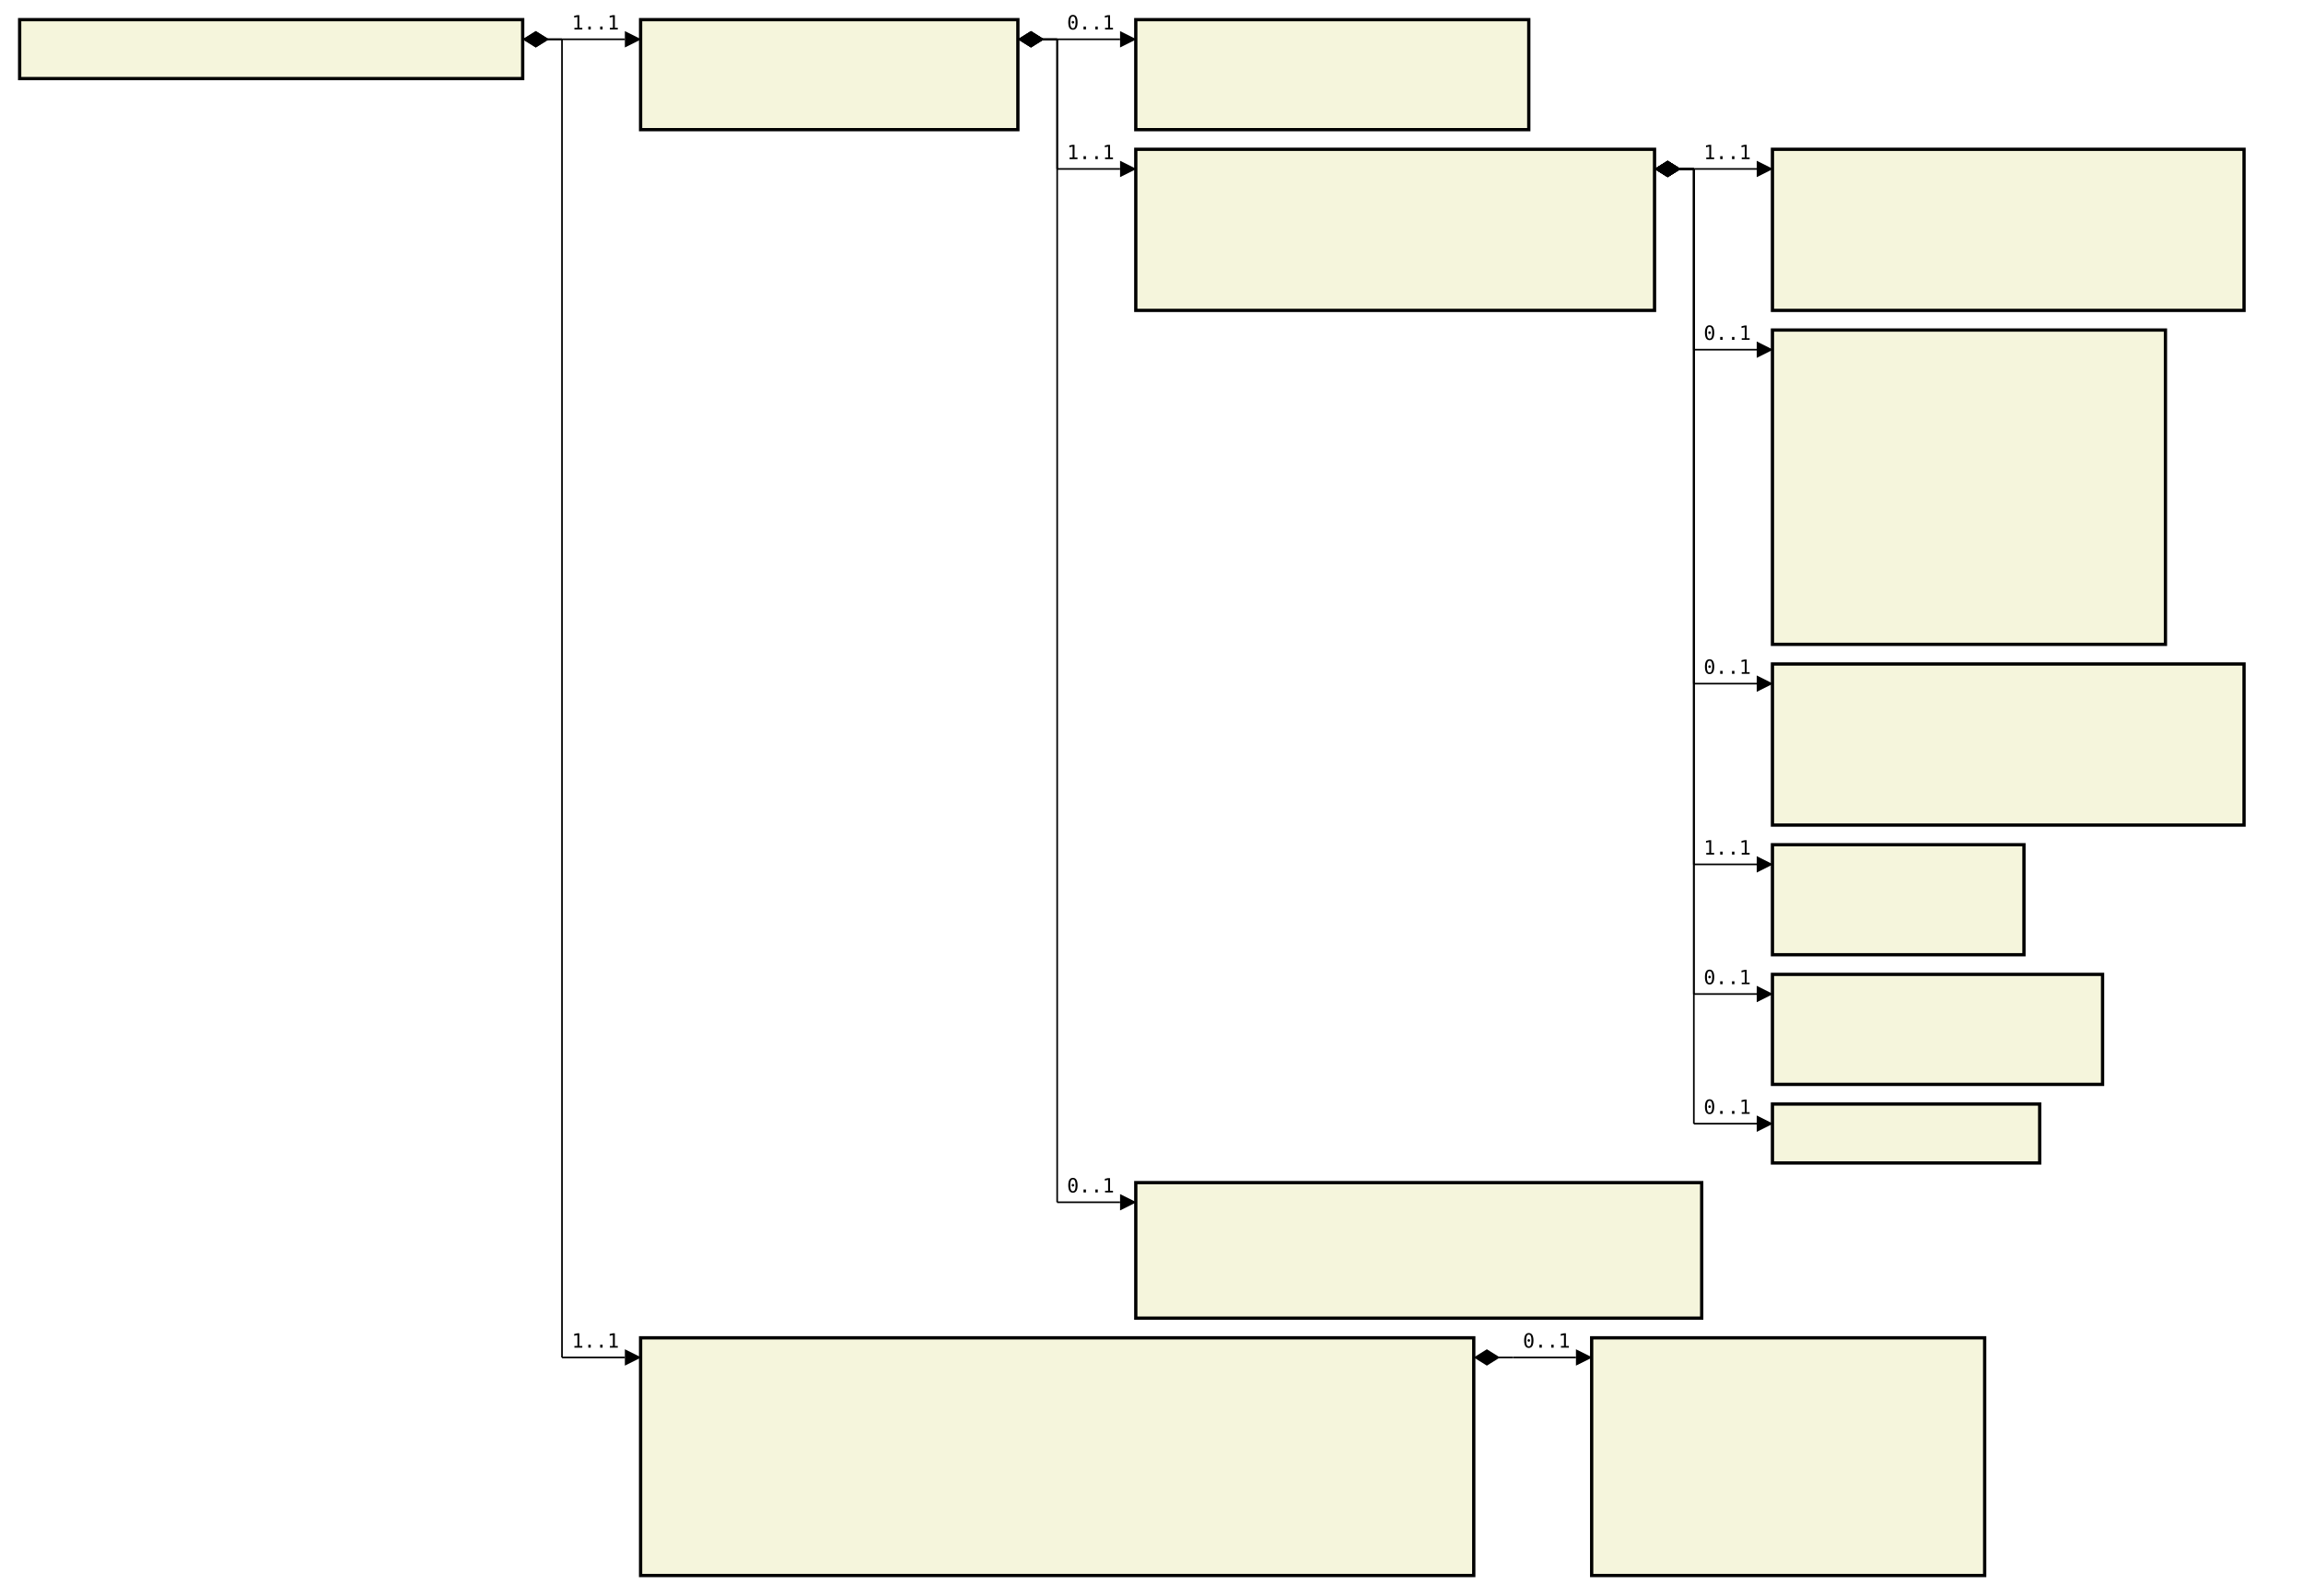
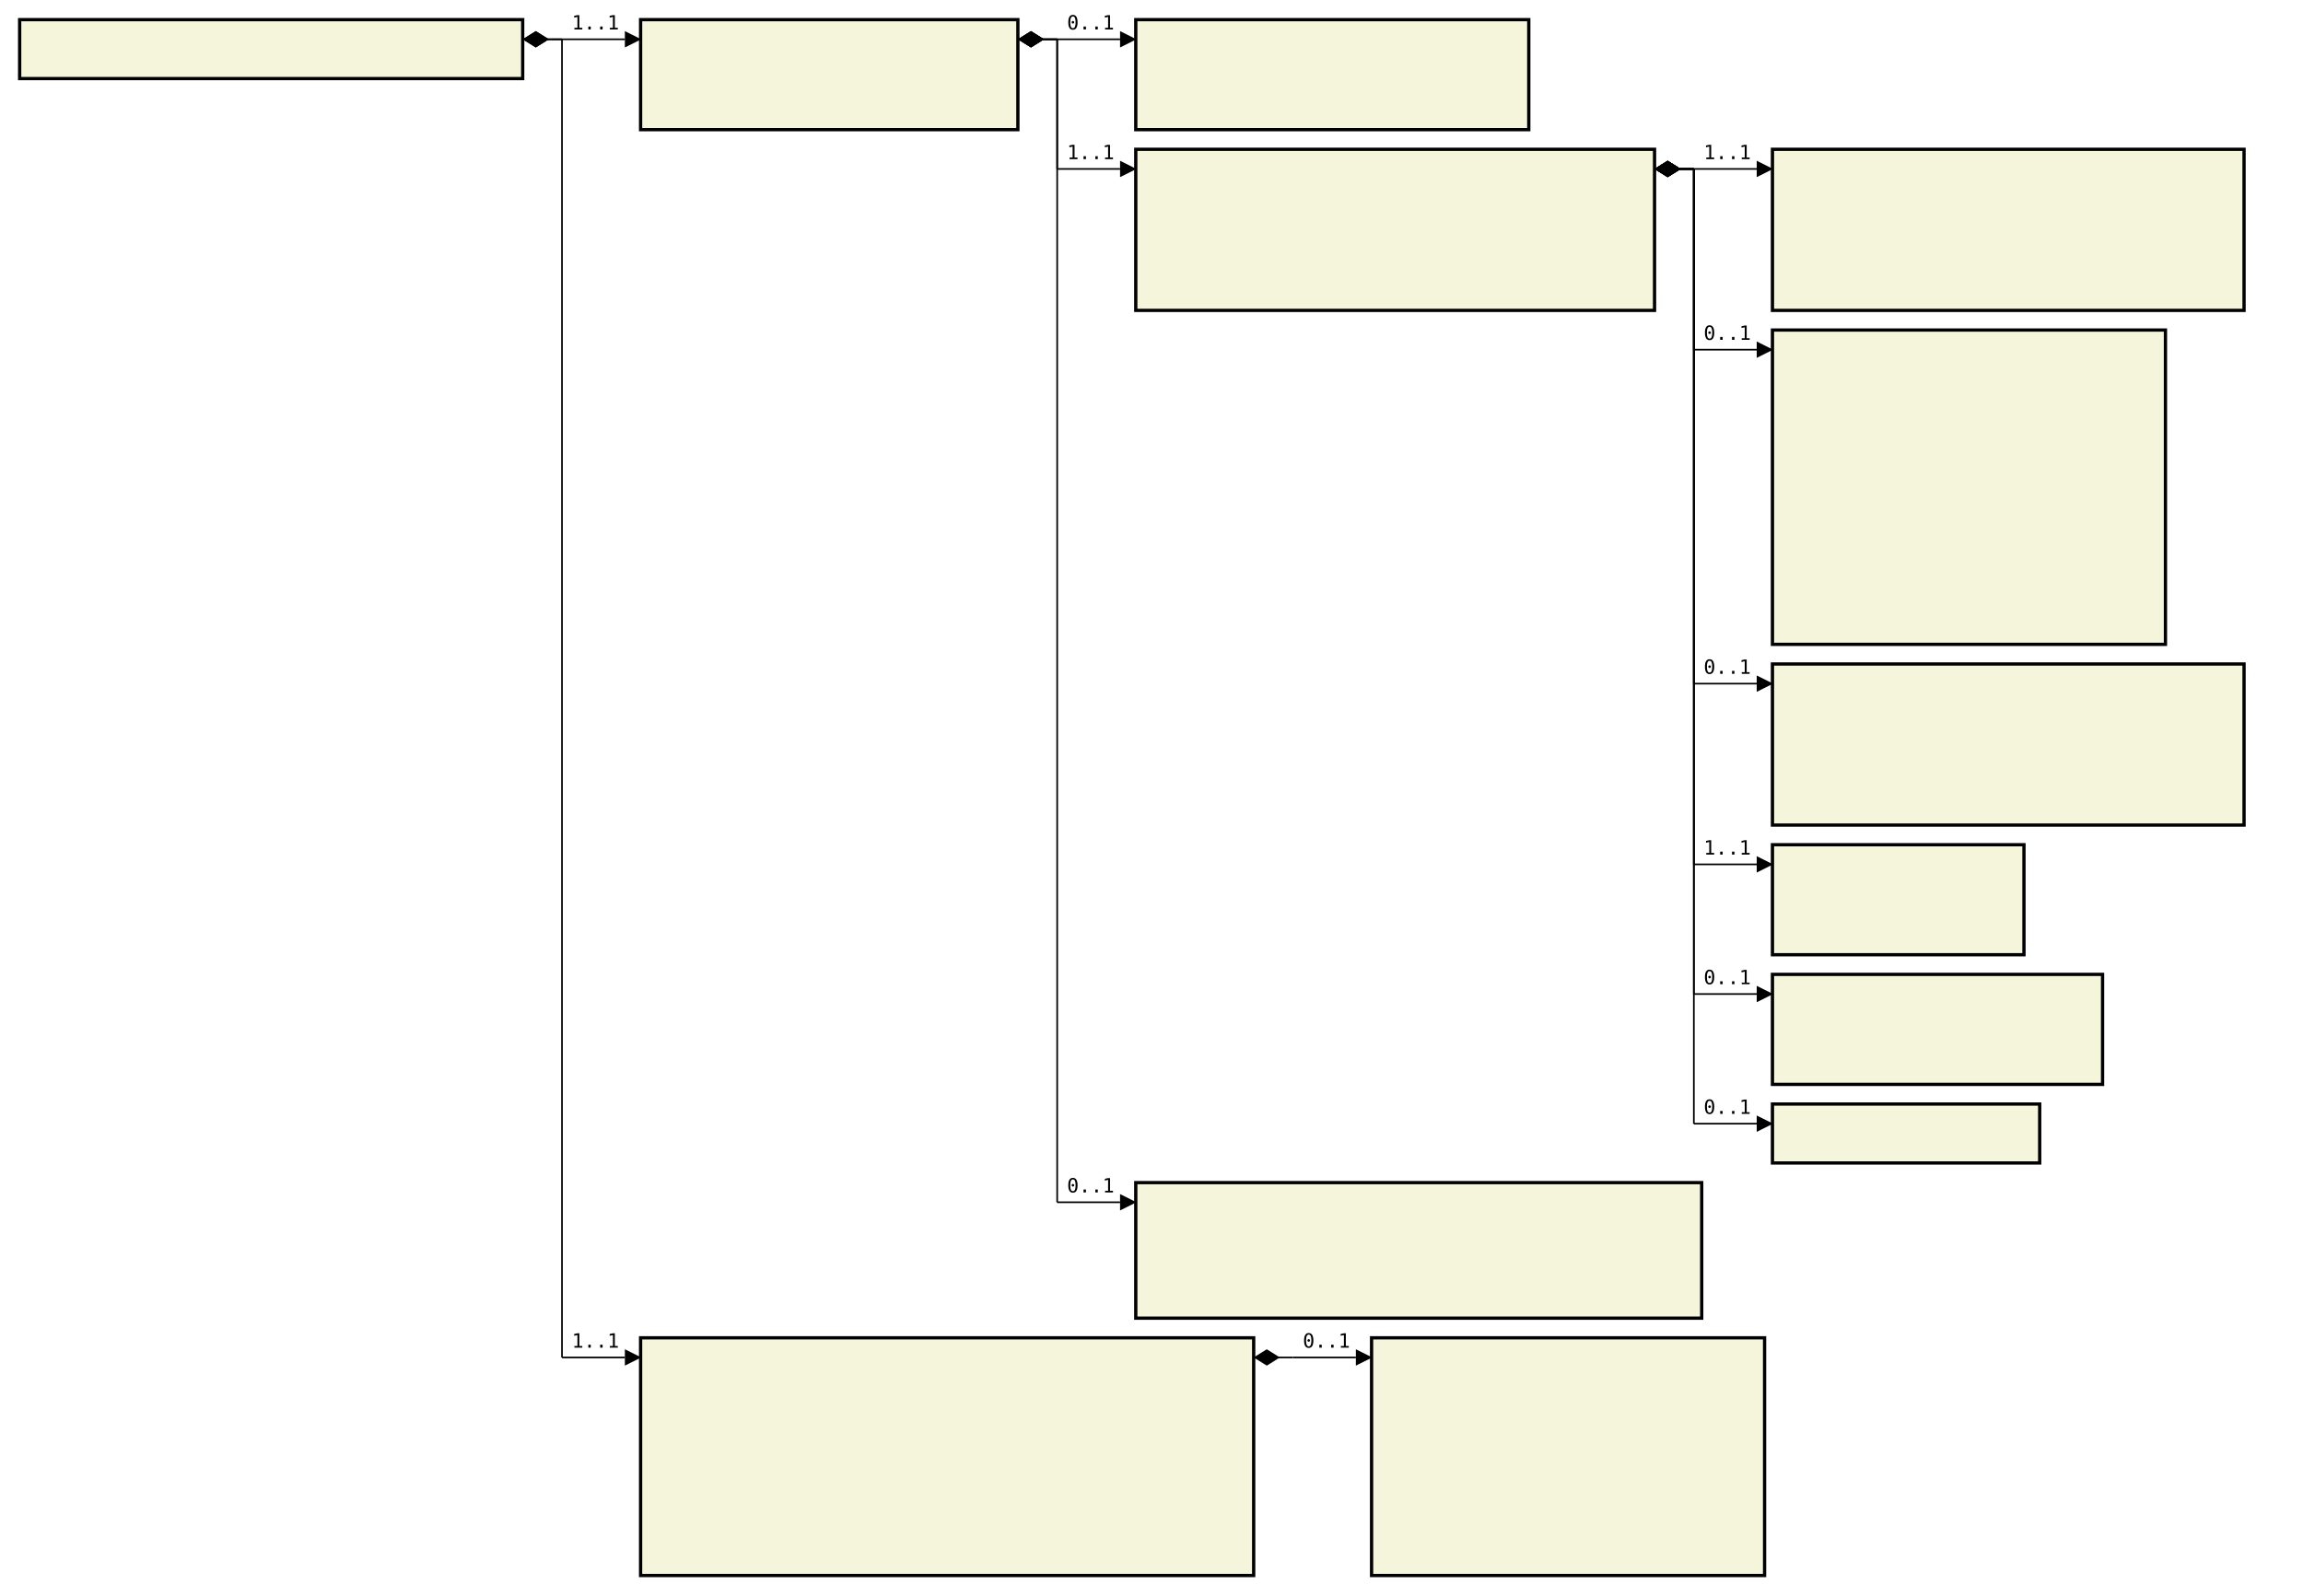
<svg xmlns="http://www.w3.org/2000/svg" font-family="monospace" width="117.2em" height="81.2em" style="background-color:white">
  <defs>
    <marker id="Triangle" viewBox="0 0 10 10" refX="0" refY="5" markerUnits="strokeWidth" markerWidth="15" markerHeight="10" orient="auto">
      <path d="M 0 0 L 10 5 L 0 10 z" />
    </marker>
    <marker id="Diamond" viewBox="0 0 16 10" refX="0" refY="5" markerUnits="strokeWidth" markerWidth="20" markerHeight="10" orient="auto">
      <path d="M 0 5 L 8 10 L 16 5 L 8 0 z" />
    </marker>
  </defs>
  <rect x="1em" y="1em" width="25.6em" height="3em" fill="beige" stroke="black" stroke-width="2" />
  <text style="font-weight:bold" text-anchor="middle" x="13.8em" y="2.3em" fill="black">
</text>
  <rect x="32.6em" y="1em" width="19.2em" height="5.6em" fill="beige" stroke="black" stroke-width="2" />
  <text style="font-weight:bold" text-anchor="middle" x="42.2em" y="2.3em" fill="black">
</text>
  <text x="33.6em" y="4.3em" fill="darkslateblue">
</text>
  <text x="33.6em" y="5.6em" fill="darkslateblue">
</text>
  <rect x="57.8em" y="1em" width="20em" height="5.6em" fill="beige" stroke="black" stroke-width="2" />
  <text style="font-weight:bold" text-anchor="middle" x="67.8em" y="2.3em" fill="black">
</text>
  <text x="58.8em" y="4.3em" fill="darkslateblue">
</text>
  <text x="58.8em" y="5.6em" fill="darkslateblue">
</text>
  <rect x="57.8em" y="7.6em" width="26.4em" height="8.2em" fill="beige" stroke="black" stroke-width="2" />
  <text style="font-weight:bold" text-anchor="middle" x="71em" y="8.9em" fill="black">
</text>
  <text x="58.8em" y="10.9em" fill="darkslateblue">
</text>
  <text x="58.8em" y="12.2em" fill="darkslateblue">
</text>
  <text x="58.8em" y="13.5em" fill="darkslateblue">
</text>
  <text x="58.8em" y="14.8em" fill="darkslateblue">
</text>
  <rect x="90.2em" y="7.6em" width="24em" height="8.2em" fill="beige" stroke="black" stroke-width="2" />
  <text style="font-weight:bold" text-anchor="middle" x="102.2em" y="8.9em" fill="black">
</text>
  <text x="91.2em" y="10.9em" fill="darkslateblue">
</text>
  <text x="91.2em" y="12.2em" fill="darkslateblue">
</text>
  <text x="91.2em" y="13.5em" fill="darkslateblue">
</text>
  <text x="91.2em" y="14.8em" fill="darkslateblue">
</text>
  <rect x="90.2em" y="16.8em" width="20em" height="16em" fill="beige" stroke="black" stroke-width="2" />
  <text style="font-weight:bold" text-anchor="middle" x="100.2em" y="18.1em" fill="black">
</text>
  <text x="91.2em" y="20.1em" fill="darkslateblue">
</text>
  <text x="91.2em" y="21.4em" fill="darkslateblue">
</text>
  <text x="91.2em" y="22.7em" fill="darkslateblue">
</text>
  <text x="91.2em" y="24em" fill="darkslateblue">
</text>
  <text x="91.2em" y="25.3em" fill="darkslateblue">
</text>
  <text x="91.2em" y="26.6em" fill="darkslateblue">
</text>
  <text x="91.2em" y="27.9em" fill="darkslateblue">
</text>
  <text x="91.2em" y="29.2em" fill="darkslateblue">
</text>
  <text x="91.2em" y="30.5em" fill="darkslateblue">
</text>
  <text x="91.2em" y="31.8em" fill="darkslateblue">
</text>
  <rect x="90.2em" y="33.8em" width="24em" height="8.2em" fill="beige" stroke="black" stroke-width="2" />
  <text style="font-weight:bold" text-anchor="middle" x="102.2em" y="35.1em" fill="black">
</text>
  <text x="91.2em" y="37.1em" fill="darkslateblue">
</text>
  <text x="91.2em" y="38.4em" fill="darkslateblue">
</text>
  <text x="91.2em" y="39.7em" fill="darkslateblue">
</text>
  <text x="91.2em" y="41em" fill="darkslateblue">
</text>
  <rect x="90.2em" y="43em" width="12.8em" height="5.6em" fill="beige" stroke="black" stroke-width="2" />
  <text style="font-weight:bold" text-anchor="middle" x="96.6em" y="44.3em" fill="black">
</text>
  <text x="91.2em" y="46.3em" fill="darkslateblue">
</text>
  <text x="91.2em" y="47.6em" fill="darkslateblue">
</text>
  <rect x="90.2em" y="49.6em" width="16.8em" height="5.6em" fill="beige" stroke="black" stroke-width="2" />
  <text style="font-weight:bold" text-anchor="middle" x="98.6em" y="50.9em" fill="black">
</text>
  <text x="91.2em" y="52.9em" fill="darkslateblue">
</text>
  <text x="91.2em" y="54.2em" fill="darkslateblue">
</text>
  <rect x="90.2em" y="56.2em" width="13.6em" height="3em" fill="beige" stroke="black" stroke-width="2" />
  <text style="font-weight:bold" text-anchor="middle" x="97em" y="57.5em" fill="black">
</text>
  <rect x="57.8em" y="60.2em" width="28.8em" height="6.9em" fill="beige" stroke="black" stroke-width="2" />
  <text style="font-weight:bold" text-anchor="middle" x="72.2em" y="61.5em" fill="black">
</text>
  <text x="58.8em" y="63.5em" fill="darkslateblue">
</text>
  <text x="58.8em" y="64.8em" fill="darkslateblue">
</text>
  <text x="58.8em" y="66.1em" fill="darkslateblue">
</text>
-   <rect x="32.6em" y="68.1em" width="42.4em" height="12.1em" fill="beige" stroke="black" stroke-width="2" />
-   <text style="font-weight:bold" text-anchor="middle" x="53.8em" y="69.4em" fill="black">
+   <rect x="32.6em" y="68.1em" width="31.2em" height="12.1em" fill="beige" stroke="black" stroke-width="2" />
+   <text style="font-weight:bold" text-anchor="middle" x="48.2em" y="69.4em" fill="black">
</text>
  <text x="33.6em" y="71.4em" fill="darkslateblue">
</text>
  <text x="33.6em" y="72.7em" fill="darkslateblue">
</text>
  <text x="33.6em" y="74em" fill="darkslateblue">
</text>
  <text x="33.6em" y="75.3em" fill="darkslateblue">
</text>
  <text x="33.6em" y="76.6em" fill="darkslateblue">
</text>
  <text x="33.6em" y="77.9em" fill="darkslateblue">
</text>
  <text x="33.6em" y="79.2em" fill="darkslateblue">
</text>
-   <rect x="81em" y="68.1em" width="20em" height="12.1em" fill="beige" stroke="black" stroke-width="2" />
-   <text style="font-weight:bold" text-anchor="middle" x="91em" y="69.4em" fill="black">
+   <rect x="69.8em" y="68.1em" width="20em" height="12.1em" fill="beige" stroke="black" stroke-width="2" />
+   <text style="font-weight:bold" text-anchor="middle" x="79.8em" y="69.4em" fill="black">
</text>
-   <text x="82em" y="71.4em" fill="darkslateblue">
+   <text x="70.8em" y="71.4em" fill="darkslateblue">
</text>
-   <text x="82em" y="72.7em" fill="darkslateblue">
+   <text x="70.8em" y="72.7em" fill="darkslateblue">
</text>
-   <text x="82em" y="74em" fill="darkslateblue">
+   <text x="70.8em" y="74em" fill="darkslateblue">
</text>
-   <text x="82em" y="75.3em" fill="darkslateblue">
+   <text x="70.8em" y="75.3em" fill="darkslateblue">
</text>
-   <text x="82em" y="76.6em" fill="darkslateblue">
+   <text x="70.8em" y="76.6em" fill="darkslateblue">
</text>
-   <text x="82em" y="77.9em" fill="darkslateblue">
+   <text x="70.8em" y="77.9em" fill="darkslateblue">
</text>
-   <text x="82em" y="79.2em" fill="darkslateblue">
+   <text x="70.8em" y="79.2em" fill="darkslateblue">
</text>
  <line x1="26.6em" y1="2em" x2="28.6em" y2="2em" stroke="black" marker-start="url(#Diamond)" />
  <line x1="28.6em" y1="2em" x2="28.6em" y2="2em" stroke="black" />
  <line x1="28.6em" y1="2em" x2="31.8em" y2="2em" stroke="black" marker-end="url(#Triangle)" />
  <text x="29.1em" y="1.5em">1..1</text>
  <line x1="51.8em" y1="2em" x2="53.8em" y2="2em" stroke="black" marker-start="url(#Diamond)" />
  <line x1="53.8em" y1="2em" x2="53.8em" y2="2em" stroke="black" />
  <line x1="53.8em" y1="2em" x2="57em" y2="2em" stroke="black" marker-end="url(#Triangle)" />
  <text x="54.3em" y="1.5em">0..1</text>
  <line x1="51.8em" y1="2em" x2="53.8em" y2="2em" stroke="black" marker-start="url(#Diamond)" />
  <line x1="53.8em" y1="2em" x2="53.8em" y2="8.6em" stroke="black" />
  <line x1="53.8em" y1="8.6em" x2="57em" y2="8.6em" stroke="black" marker-end="url(#Triangle)" />
  <text x="54.3em" y="8.1em">1..1</text>
  <line x1="84.2em" y1="8.6em" x2="86.2em" y2="8.6em" stroke="black" marker-start="url(#Diamond)" />
  <line x1="86.2em" y1="8.6em" x2="86.2em" y2="8.6em" stroke="black" />
  <line x1="86.2em" y1="8.6em" x2="89.4em" y2="8.6em" stroke="black" marker-end="url(#Triangle)" />
  <text x="86.7em" y="8.1em">1..1</text>
  <line x1="84.2em" y1="8.6em" x2="86.2em" y2="8.6em" stroke="black" marker-start="url(#Diamond)" />
  <line x1="86.2em" y1="8.6em" x2="86.2em" y2="17.8em" stroke="black" />
  <line x1="86.2em" y1="17.8em" x2="89.4em" y2="17.8em" stroke="black" marker-end="url(#Triangle)" />
  <text x="86.7em" y="17.3em">0..1</text>
  <line x1="84.2em" y1="8.6em" x2="86.2em" y2="8.6em" stroke="black" marker-start="url(#Diamond)" />
  <line x1="86.2em" y1="8.6em" x2="86.2em" y2="34.8em" stroke="black" />
  <line x1="86.2em" y1="34.8em" x2="89.4em" y2="34.8em" stroke="black" marker-end="url(#Triangle)" />
  <text x="86.7em" y="34.3em">0..1</text>
  <line x1="84.2em" y1="8.6em" x2="86.2em" y2="8.6em" stroke="black" marker-start="url(#Diamond)" />
  <line x1="86.2em" y1="8.6em" x2="86.2em" y2="44em" stroke="black" />
  <line x1="86.2em" y1="44em" x2="89.4em" y2="44em" stroke="black" marker-end="url(#Triangle)" />
  <text x="86.7em" y="43.5em">1..1</text>
  <line x1="84.2em" y1="8.6em" x2="86.2em" y2="8.6em" stroke="black" marker-start="url(#Diamond)" />
  <line x1="86.2em" y1="8.6em" x2="86.2em" y2="50.6em" stroke="black" />
  <line x1="86.2em" y1="50.6em" x2="89.4em" y2="50.6em" stroke="black" marker-end="url(#Triangle)" />
  <text x="86.7em" y="50.1em">0..1</text>
  <line x1="84.2em" y1="8.6em" x2="86.2em" y2="8.6em" stroke="black" marker-start="url(#Diamond)" />
  <line x1="86.2em" y1="8.6em" x2="86.2em" y2="57.2em" stroke="black" />
  <line x1="86.2em" y1="57.2em" x2="89.4em" y2="57.2em" stroke="black" marker-end="url(#Triangle)" />
  <text x="86.7em" y="56.7em">0..1</text>
  <line x1="51.8em" y1="2em" x2="53.8em" y2="2em" stroke="black" marker-start="url(#Diamond)" />
  <line x1="53.8em" y1="2em" x2="53.8em" y2="61.2em" stroke="black" />
  <line x1="53.8em" y1="61.2em" x2="57em" y2="61.2em" stroke="black" marker-end="url(#Triangle)" />
  <text x="54.3em" y="60.7em">0..1</text>
  <line x1="26.6em" y1="2em" x2="28.6em" y2="2em" stroke="black" marker-start="url(#Diamond)" />
  <line x1="28.6em" y1="2em" x2="28.6em" y2="69.1em" stroke="black" />
  <line x1="28.6em" y1="69.1em" x2="31.8em" y2="69.1em" stroke="black" marker-end="url(#Triangle)" />
  <text x="29.1em" y="68.6em">1..1</text>
-   <line x1="75em" y1="69.1em" x2="77em" y2="69.1em" stroke="black" marker-start="url(#Diamond)" />
-   <line x1="77em" y1="69.1em" x2="77em" y2="69.1em" stroke="black" />
-   <line x1="77em" y1="69.1em" x2="80.2em" y2="69.1em" stroke="black" marker-end="url(#Triangle)" />
-   <text x="77.5em" y="68.6em">0..1</text>
+   <line x1="63.8em" y1="69.1em" x2="65.8em" y2="69.1em" stroke="black" marker-start="url(#Diamond)" />
+   <line x1="65.8em" y1="69.1em" x2="65.8em" y2="69.1em" stroke="black" />
+   <line x1="65.8em" y1="69.1em" x2="69em" y2="69.1em" stroke="black" marker-end="url(#Triangle)" />
+   <text x="66.3em" y="68.6em">0..1</text>
</svg>
